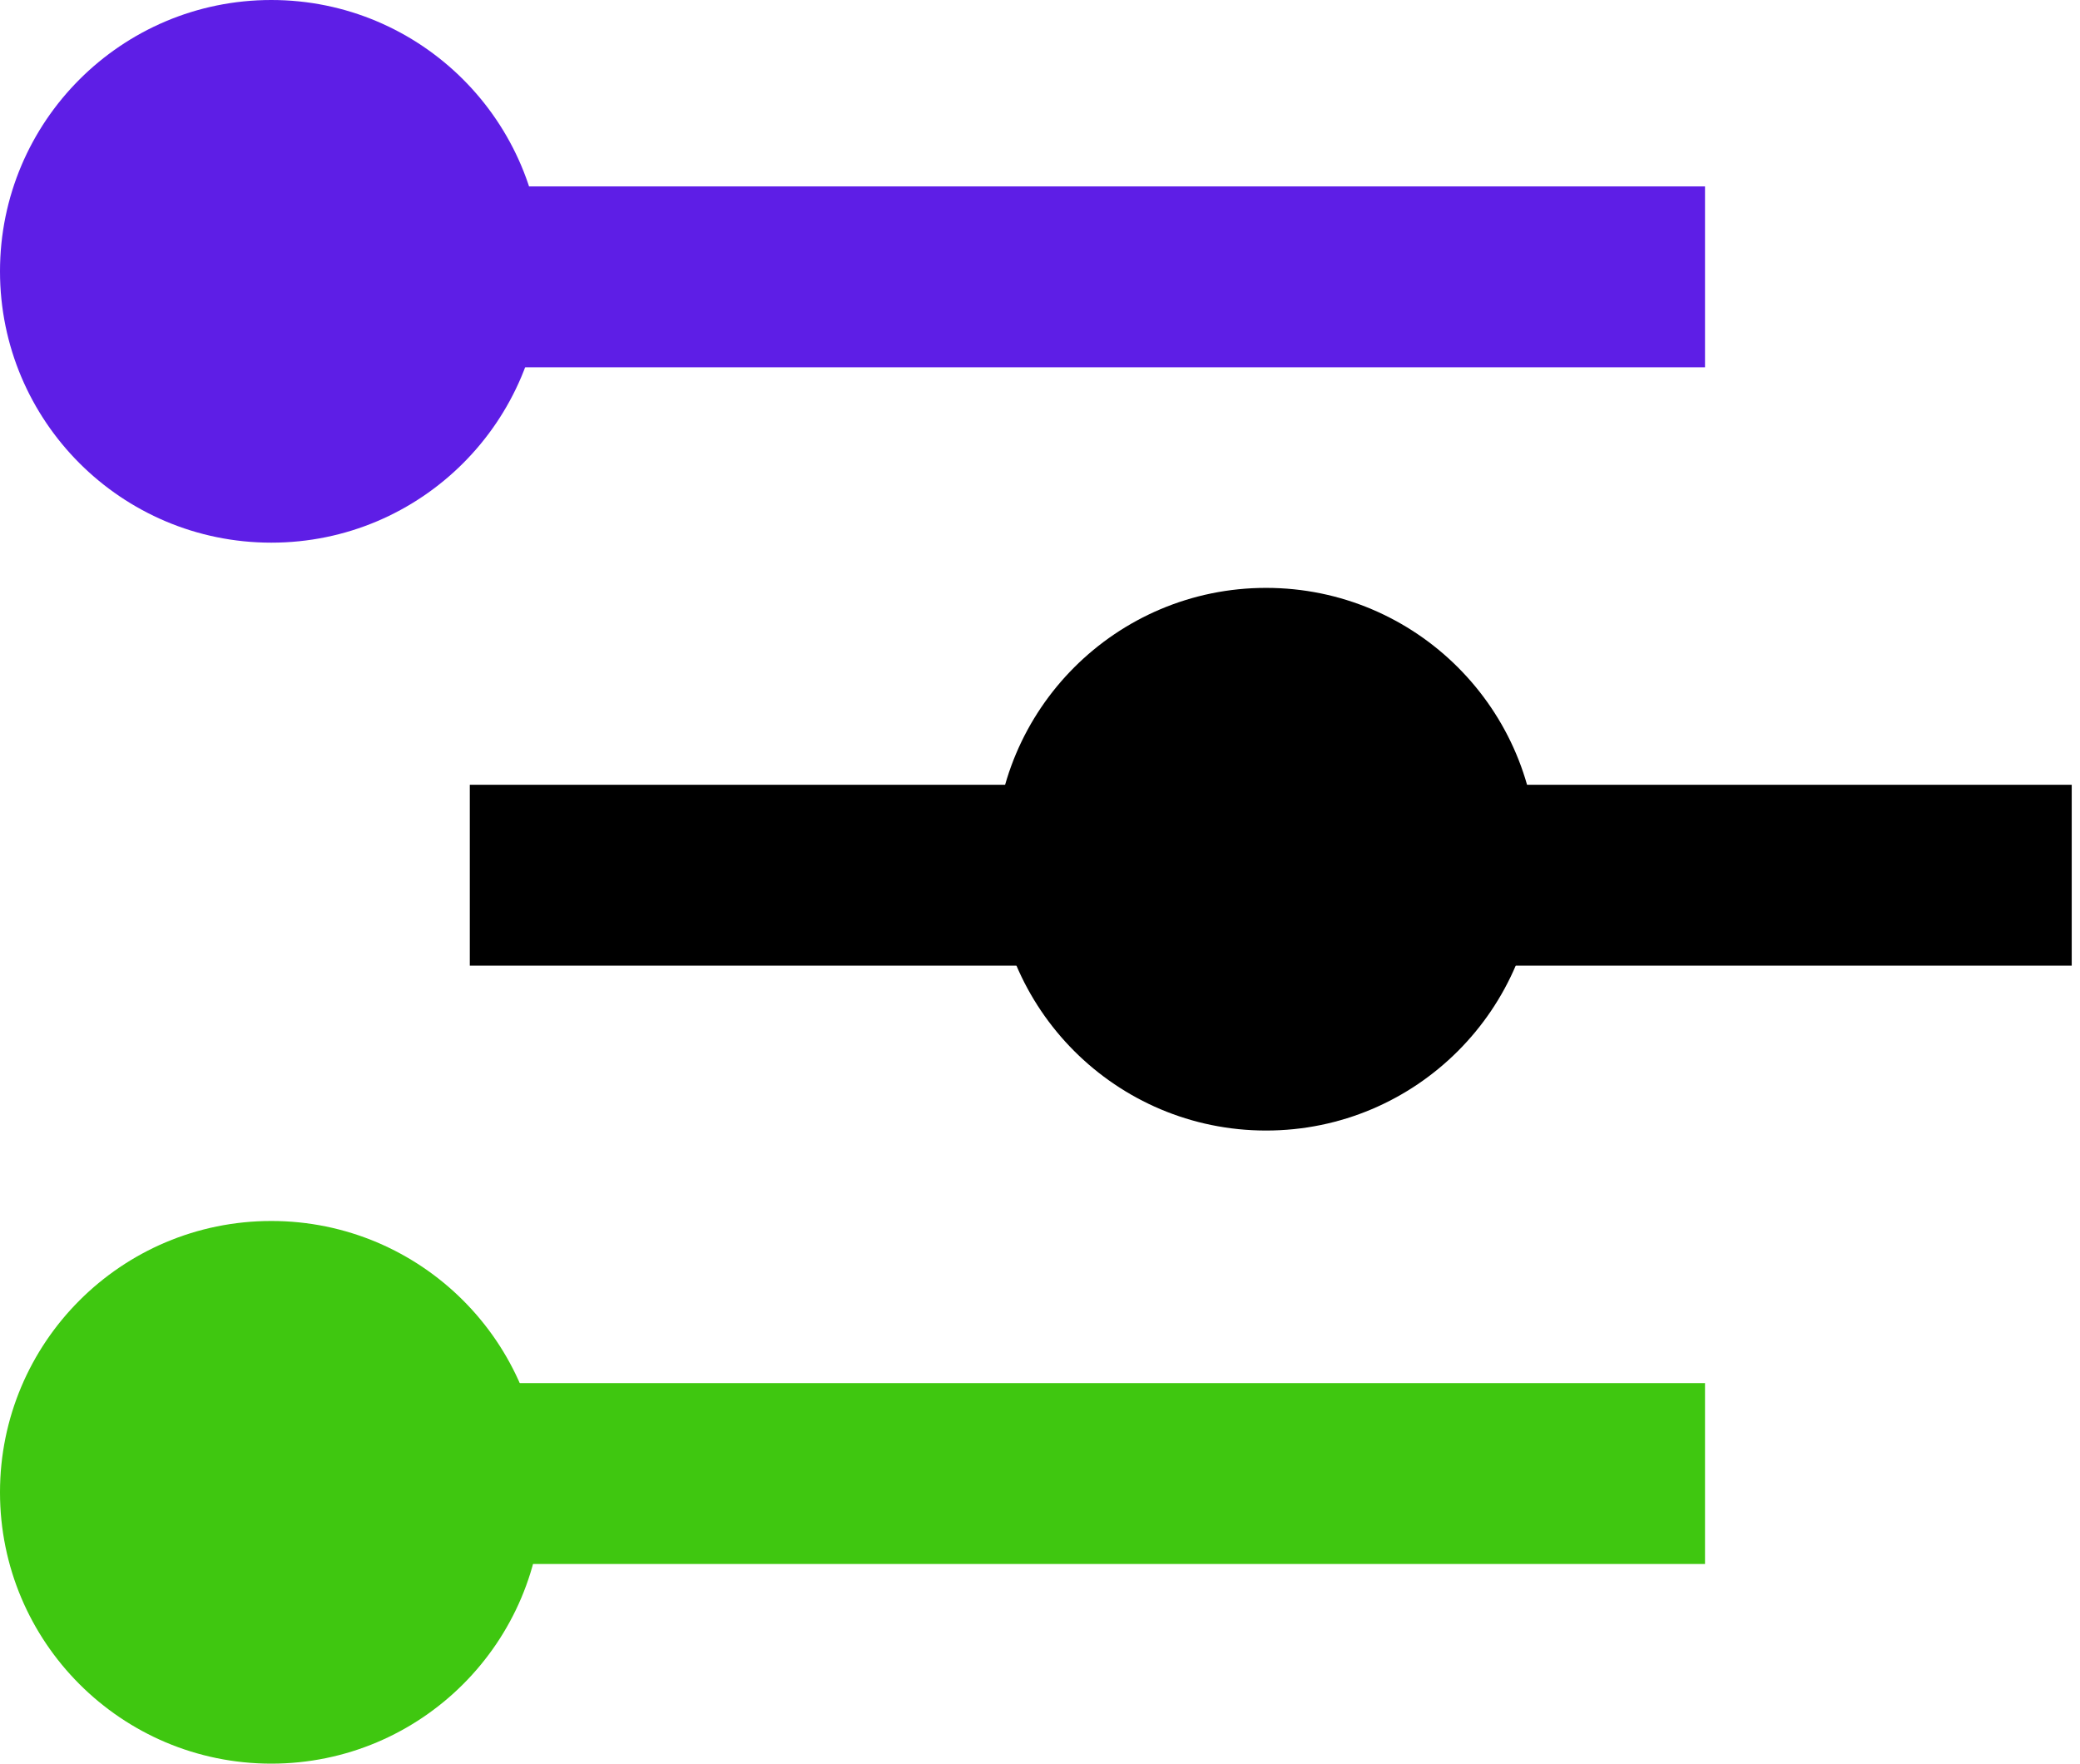
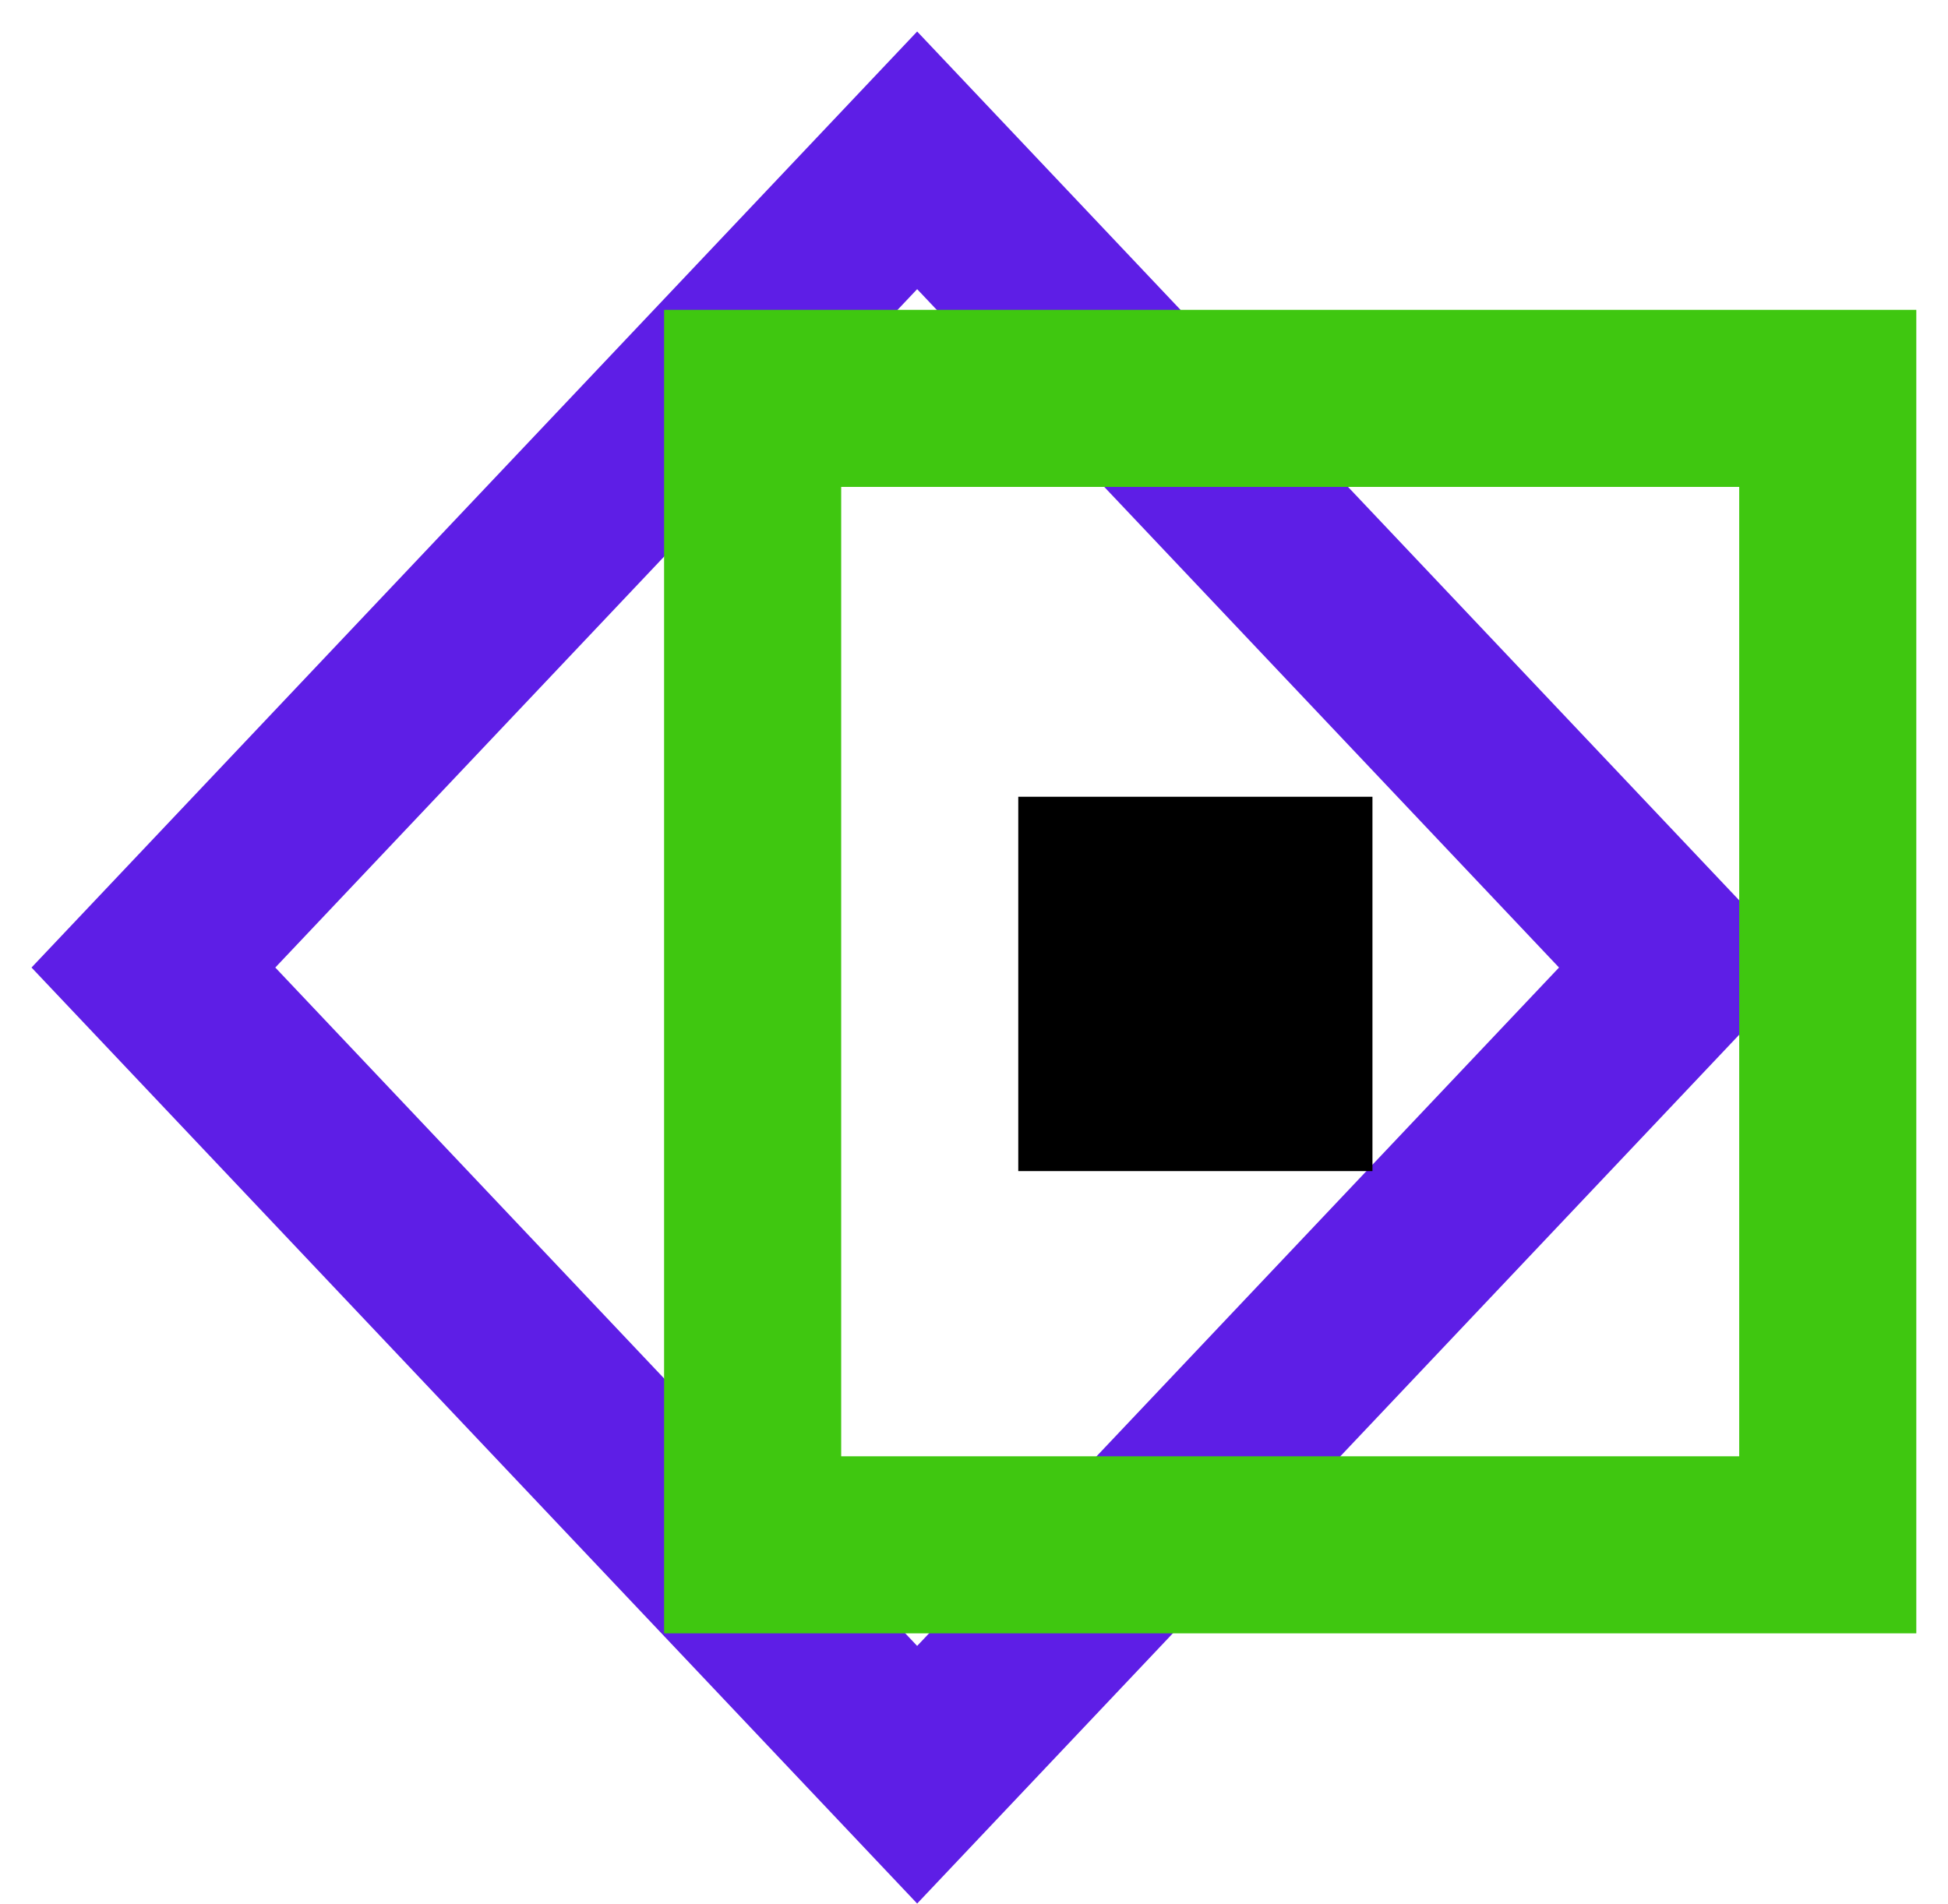
- <svg xmlns="http://www.w3.org/2000/svg" width="46" height="39" viewBox="0 0 46 39" fill="none">
-   <line x1="2.28" y1="6.122" x2="37.707" y2="6.122" stroke="#5E1EE6" stroke-width="4" />
-   <line x1="2.28" y1="32.585" x2="37.707" y2="32.585" stroke="#3FC710" stroke-width="4" />
-   <line x1="10.39" y1="19.354" x2="45.817" y2="19.354" stroke="black" stroke-width="4" />
-   <circle cx="6" cy="6" r="6" fill="#5E1EE6" />
-   <circle cx="28" cy="19" r="6" fill="black" />
-   <circle cx="6" cy="33" r="6" fill="#3FC710" />
+ <svg xmlns="http://www.w3.org/2000/svg" width="44" height="43" viewBox="0 0 44 43" fill="none">
+   <path d="M20.716 3.622L37.967 21.858L20.716 40.094L3.465 21.858L20.716 3.622Z" stroke="#5E1EE6" stroke-width="4" />
+   <path d="M41.284 9L41.284 34.9L17 34.9L17 9L41.284 9Z" stroke="#3FC710" stroke-width="4" />
+   <rect x="23" y="18" width="8" height="8.457" fill="black" />
</svg>
